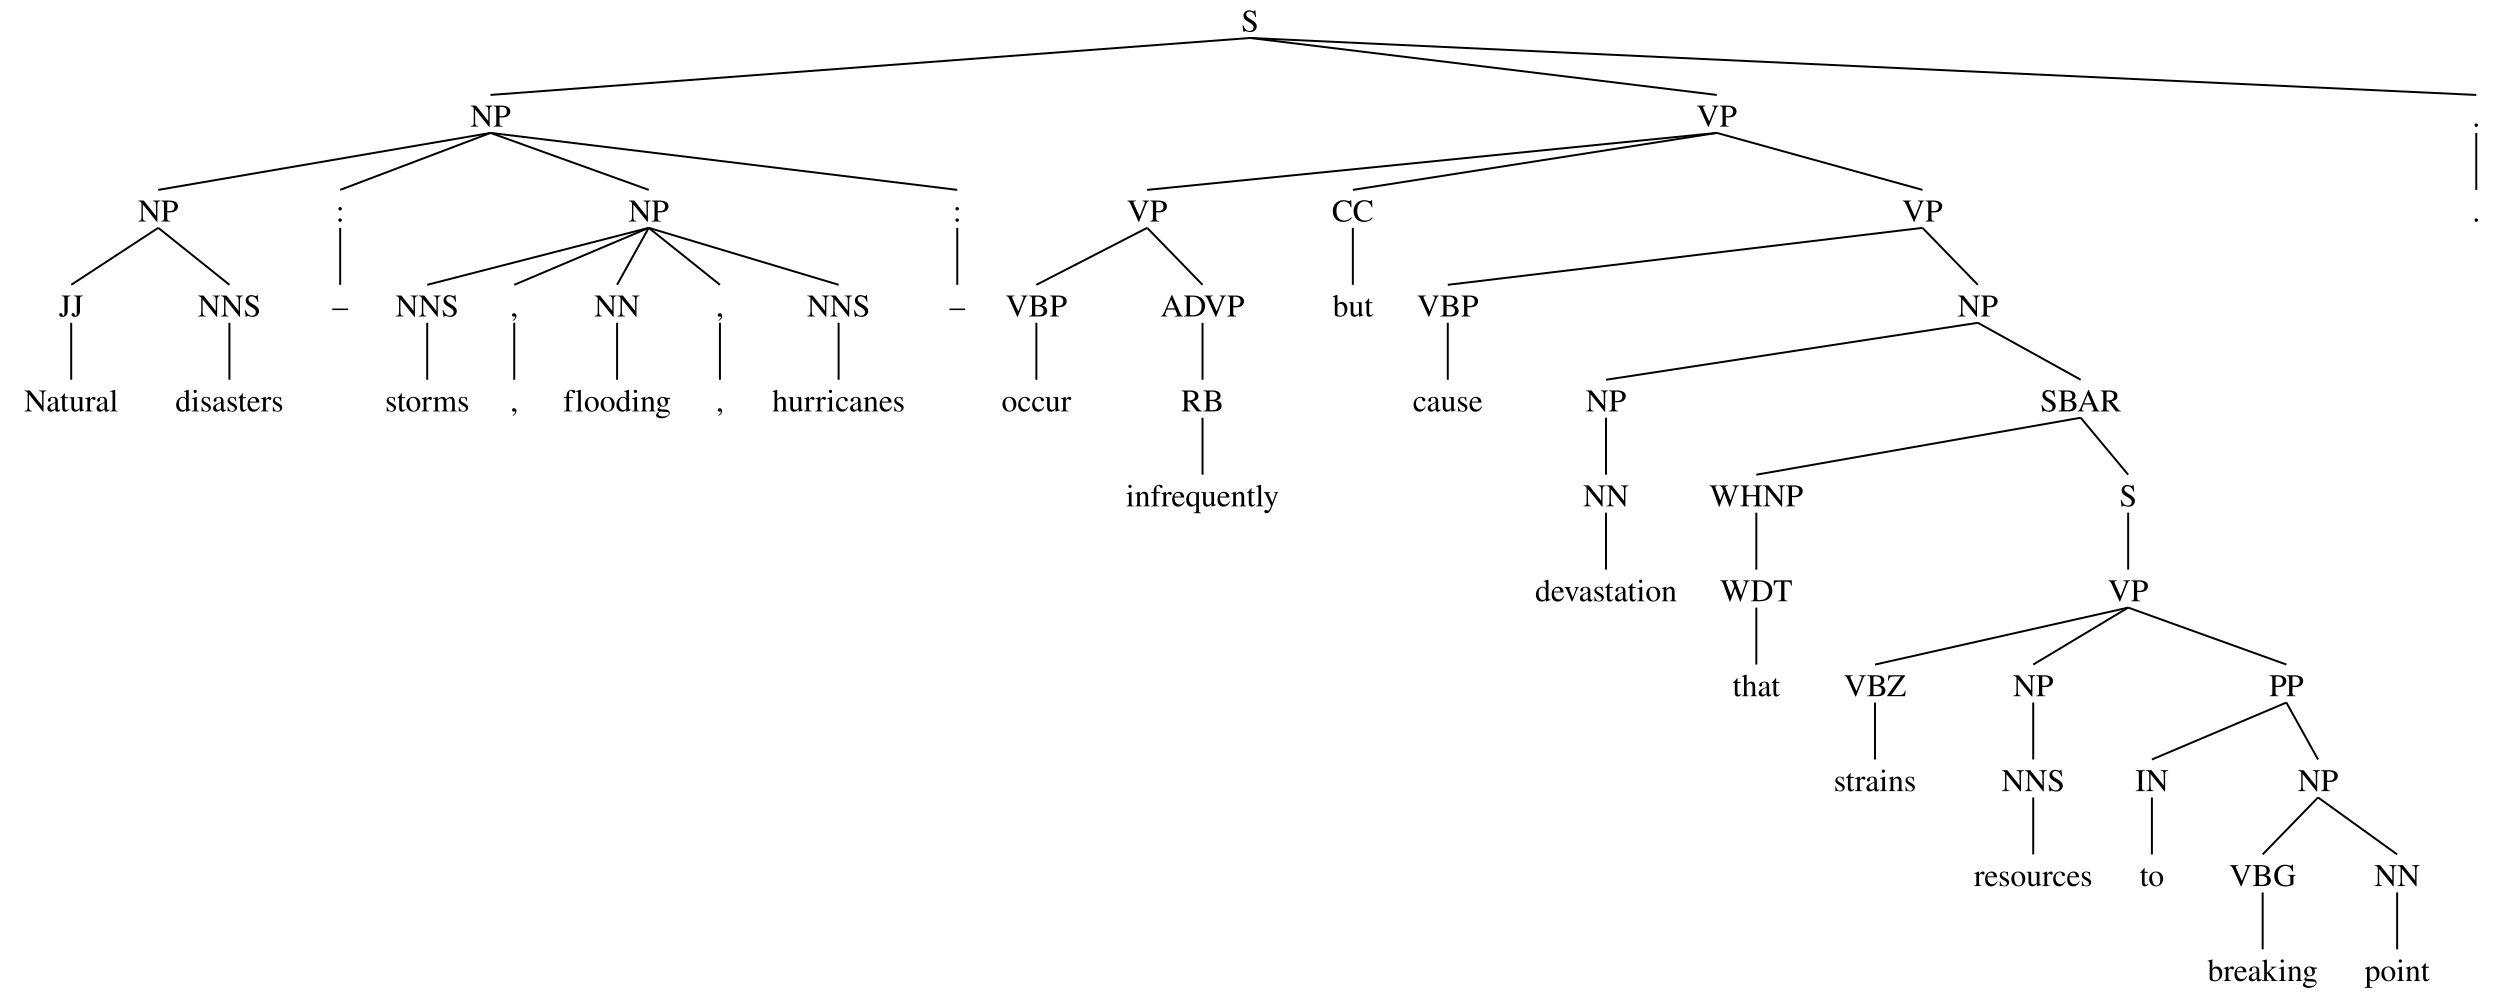
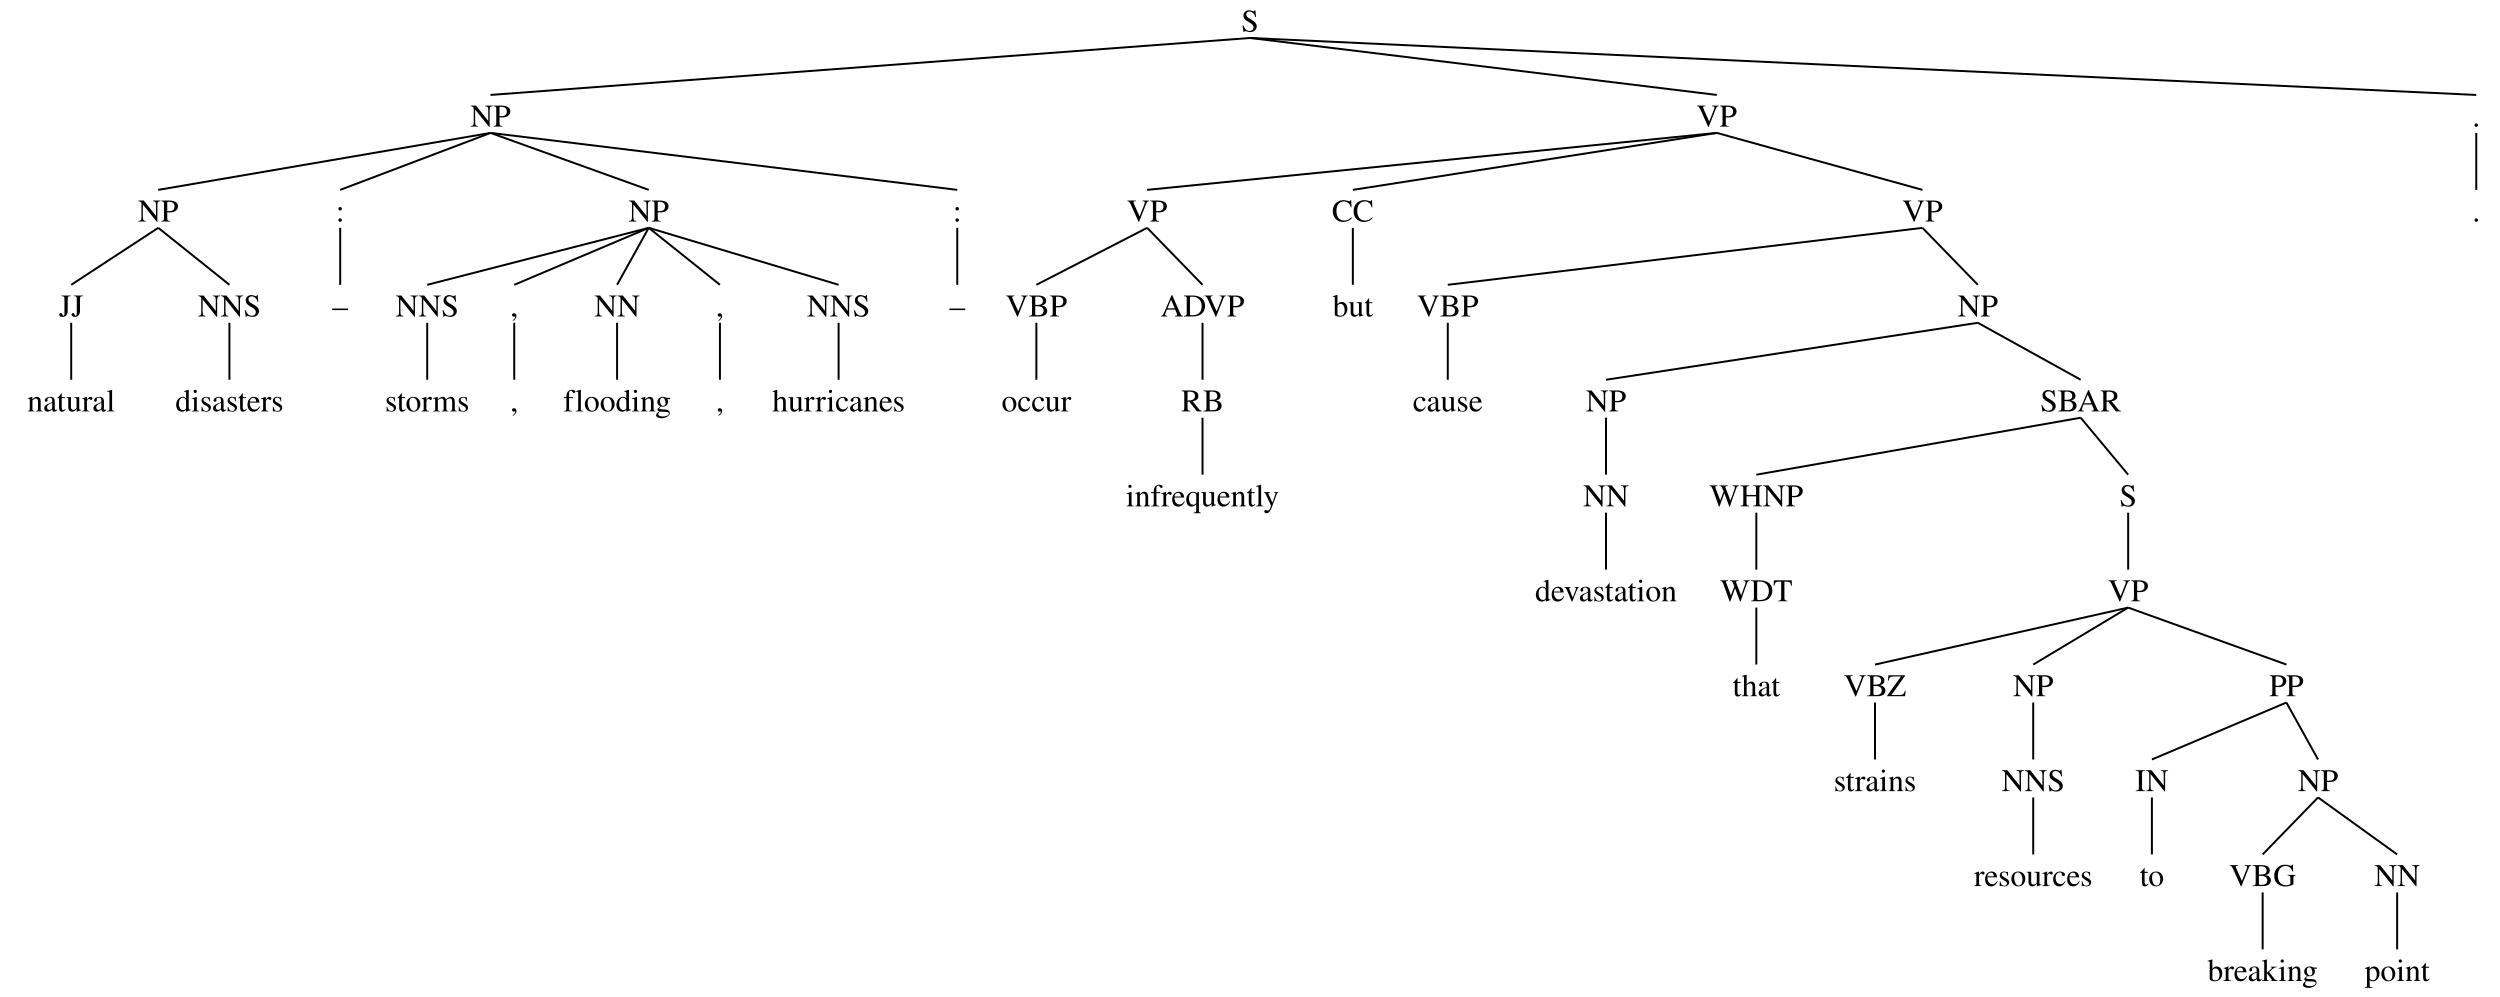
<svg xmlns="http://www.w3.org/2000/svg" baseProfile="full" height="504px" preserveAspectRatio="xMidYMid meet" style="font-family: times, serif; font-weight: normal; font-style: normal; font-size: 16px;" version="1.1" viewBox="0,0,1264.0,504.0" width="1264px">
  <defs />
  <svg width="100%" x="0" y="0px">
    <defs />
    <text text-anchor="middle" x="50%" y="16px">S</text>
  </svg>
  <svg width="39.24%" x="0%" y="48px">
    <defs />
    <svg width="100%" x="0" y="0px">
      <defs />
      <text text-anchor="middle" x="50%" y="16px">NP</text>
    </svg>
    <svg width="32.258%" x="0%" y="48px">
      <defs />
      <svg width="100%" x="0" y="0px">
        <defs />
        <text text-anchor="middle" x="50%" y="16px">NP</text>
      </svg>
      <svg width="45%" x="0%" y="48px">
        <defs />
        <svg width="100%" x="0" y="0px">
          <defs />
          <text text-anchor="middle" x="50%" y="16px">JJ</text>
        </svg>
        <svg width="100%" x="0%" y="48px">
          <defs />
          <svg width="100%" x="0" y="0px">
            <defs />
-             <text text-anchor="middle" x="50%" y="16px">Natural</text>
+             <text text-anchor="middle" x="50%" y="16px">natural</text>
          </svg>
        </svg>
        <line stroke="black" x1="50%" x2="50%" y1="19.2px" y2="48px" />
      </svg>
      <line stroke="black" x1="50%" x2="22.5%" y1="19.2px" y2="48px" />
      <svg width="55%" x="45%" y="48px">
        <defs />
        <svg width="100%" x="0" y="0px">
          <defs />
          <text text-anchor="middle" x="50%" y="16px">NNS</text>
        </svg>
        <svg width="100%" x="0%" y="48px">
          <defs />
          <svg width="100%" x="0" y="0px">
            <defs />
            <text text-anchor="middle" x="50%" y="16px">disasters</text>
          </svg>
        </svg>
        <line stroke="black" x1="50%" x2="50%" y1="19.2px" y2="48px" />
      </svg>
      <line stroke="black" x1="50%" x2="72.5%" y1="19.2px" y2="48px" />
    </svg>
    <line stroke="black" x1="50%" x2="16.129%" y1="19.2px" y2="48px" />
    <svg width="4.839%" x="32.258%" y="48px">
      <defs />
      <svg width="100%" x="0" y="0px">
        <defs />
        <text text-anchor="middle" x="50%" y="16px">:</text>
      </svg>
      <svg width="100%" x="0%" y="48px">
        <defs />
        <svg width="100%" x="0" y="0px">
          <defs />
          <text text-anchor="middle" x="50%" y="16px">–</text>
        </svg>
      </svg>
      <line stroke="black" x1="50%" x2="50%" y1="19.2px" y2="48px" />
    </svg>
    <line stroke="black" x1="50%" x2="34.677%" y1="19.2px" y2="48px" />
    <svg width="58.065%" x="37.097%" y="48px">
      <defs />
      <svg width="100%" x="0" y="0px">
        <defs />
        <text text-anchor="middle" x="50%" y="16px">NP</text>
      </svg>
      <svg width="22.222%" x="0%" y="48px">
        <defs />
        <svg width="100%" x="0" y="0px">
          <defs />
          <text text-anchor="middle" x="50%" y="16px">NNS</text>
        </svg>
        <svg width="100%" x="0%" y="48px">
          <defs />
          <svg width="100%" x="0" y="0px">
            <defs />
            <text text-anchor="middle" x="50%" y="16px">storms</text>
          </svg>
        </svg>
        <line stroke="black" x1="50%" x2="50%" y1="19.2px" y2="48px" />
      </svg>
      <line stroke="black" x1="50%" x2="11.111%" y1="19.2px" y2="48px" />
      <svg width="8.333%" x="22.222%" y="48px">
        <defs />
        <svg width="100%" x="0" y="0px">
          <defs />
          <text text-anchor="middle" x="50%" y="16px">,</text>
        </svg>
        <svg width="100%" x="0%" y="48px">
          <defs />
          <svg width="100%" x="0" y="0px">
            <defs />
            <text text-anchor="middle" x="50%" y="16px">,</text>
          </svg>
        </svg>
        <line stroke="black" x1="50%" x2="50%" y1="19.2px" y2="48px" />
      </svg>
      <line stroke="black" x1="50%" x2="26.389%" y1="19.2px" y2="48px" />
      <svg width="27.778%" x="30.556%" y="48px">
        <defs />
        <svg width="100%" x="0" y="0px">
          <defs />
          <text text-anchor="middle" x="50%" y="16px">NN</text>
        </svg>
        <svg width="100%" x="0%" y="48px">
          <defs />
          <svg width="100%" x="0" y="0px">
            <defs />
            <text text-anchor="middle" x="50%" y="16px">flooding</text>
          </svg>
        </svg>
        <line stroke="black" x1="50%" x2="50%" y1="19.2px" y2="48px" />
      </svg>
      <line stroke="black" x1="50%" x2="44.444%" y1="19.2px" y2="48px" />
      <svg width="8.333%" x="58.333%" y="48px">
        <defs />
        <svg width="100%" x="0" y="0px">
          <defs />
          <text text-anchor="middle" x="50%" y="16px">,</text>
        </svg>
        <svg width="100%" x="0%" y="48px">
          <defs />
          <svg width="100%" x="0" y="0px">
            <defs />
            <text text-anchor="middle" x="50%" y="16px">,</text>
          </svg>
        </svg>
        <line stroke="black" x1="50%" x2="50%" y1="19.2px" y2="48px" />
      </svg>
      <line stroke="black" x1="50%" x2="62.5%" y1="19.2px" y2="48px" />
      <svg width="33.333%" x="66.667%" y="48px">
        <defs />
        <svg width="100%" x="0" y="0px">
          <defs />
          <text text-anchor="middle" x="50%" y="16px">NNS</text>
        </svg>
        <svg width="100%" x="0%" y="48px">
          <defs />
          <svg width="100%" x="0" y="0px">
            <defs />
            <text text-anchor="middle" x="50%" y="16px">hurricanes</text>
          </svg>
        </svg>
        <line stroke="black" x1="50%" x2="50%" y1="19.2px" y2="48px" />
      </svg>
      <line stroke="black" x1="50%" x2="83.333%" y1="19.2px" y2="48px" />
    </svg>
    <line stroke="black" x1="50%" x2="66.129%" y1="19.2px" y2="48px" />
    <svg width="4.839%" x="95.161%" y="48px">
      <defs />
      <svg width="100%" x="0" y="0px">
        <defs />
        <text text-anchor="middle" x="50%" y="16px">:</text>
      </svg>
      <svg width="100%" x="0%" y="48px">
        <defs />
        <svg width="100%" x="0" y="0px">
          <defs />
          <text text-anchor="middle" x="50%" y="16px">–</text>
        </svg>
      </svg>
      <line stroke="black" x1="50%" x2="50%" y1="19.2px" y2="48px" />
    </svg>
    <line stroke="black" x1="50%" x2="97.581%" y1="19.2px" y2="48px" />
  </svg>
  <line stroke="black" x1="50%" x2="19.62%" y1="19.2px" y2="48px" />
  <svg width="58.861%" x="39.24%" y="48px">
    <defs />
    <svg width="100%" x="0" y="0px">
      <defs />
      <text text-anchor="middle" x="50%" y="16px">VP</text>
    </svg>
    <svg width="22.581%" x="0%" y="48px">
      <defs />
      <svg width="100%" x="0" y="0px">
        <defs />
        <text text-anchor="middle" x="50%" y="16px">VP</text>
      </svg>
      <svg width="33.333%" x="0%" y="48px">
        <defs />
        <svg width="100%" x="0" y="0px">
          <defs />
          <text text-anchor="middle" x="50%" y="16px">VBP</text>
        </svg>
        <svg width="100%" x="0%" y="48px">
          <defs />
          <svg width="100%" x="0" y="0px">
            <defs />
            <text text-anchor="middle" x="50%" y="16px">occur</text>
          </svg>
        </svg>
        <line stroke="black" x1="50%" x2="50%" y1="19.2px" y2="48px" />
      </svg>
      <line stroke="black" x1="50%" x2="16.667%" y1="19.2px" y2="48px" />
      <svg width="66.667%" x="33.333%" y="48px">
        <defs />
        <svg width="100%" x="0" y="0px">
          <defs />
          <text text-anchor="middle" x="50%" y="16px">ADVP</text>
        </svg>
        <svg width="100%" x="0%" y="48px">
          <defs />
          <svg width="100%" x="0" y="0px">
            <defs />
            <text text-anchor="middle" x="50%" y="16px">RB</text>
          </svg>
          <svg width="100%" x="0%" y="48px">
            <defs />
            <svg width="100%" x="0" y="0px">
              <defs />
              <text text-anchor="middle" x="50%" y="16px">infrequently</text>
            </svg>
          </svg>
          <line stroke="black" x1="50%" x2="50%" y1="19.2px" y2="48px" />
        </svg>
        <line stroke="black" x1="50%" x2="50%" y1="19.2px" y2="48px" />
      </svg>
      <line stroke="black" x1="50%" x2="66.667%" y1="19.2px" y2="48px" />
    </svg>
    <line stroke="black" x1="50%" x2="11.29%" y1="19.2px" y2="48px" />
    <svg width="5.376%" x="22.581%" y="48px">
      <defs />
      <svg width="100%" x="0" y="0px">
        <defs />
        <text text-anchor="middle" x="50%" y="16px">CC</text>
      </svg>
      <svg width="100%" x="0%" y="48px">
        <defs />
        <svg width="100%" x="0" y="0px">
          <defs />
          <text text-anchor="middle" x="50%" y="16px">but</text>
        </svg>
      </svg>
      <line stroke="black" x1="50%" x2="50%" y1="19.2px" y2="48px" />
    </svg>
    <line stroke="black" x1="50%" x2="25.269%" y1="19.2px" y2="48px" />
    <svg width="72.043%" x="27.957%" y="48px">
      <defs />
      <svg width="100%" x="0" y="0px">
        <defs />
        <text text-anchor="middle" x="50%" y="16px">VP</text>
      </svg>
      <svg width="10.448%" x="0%" y="48px">
        <defs />
        <svg width="100%" x="0" y="0px">
          <defs />
          <text text-anchor="middle" x="50%" y="16px">VBP</text>
        </svg>
        <svg width="100%" x="0%" y="48px">
          <defs />
          <svg width="100%" x="0" y="0px">
            <defs />
            <text text-anchor="middle" x="50%" y="16px">cause</text>
          </svg>
        </svg>
        <line stroke="black" x1="50%" x2="50%" y1="19.2px" y2="48px" />
      </svg>
      <line stroke="black" x1="50%" x2="5.224%" y1="19.2px" y2="48px" />
      <svg width="89.552%" x="10.448%" y="48px">
        <defs />
        <svg width="100%" x="0" y="0px">
          <defs />
          <text text-anchor="middle" x="50%" y="16px">NP</text>
        </svg>
        <svg width="21.667%" x="0%" y="48px">
          <defs />
          <svg width="100%" x="0" y="0px">
            <defs />
            <text text-anchor="middle" x="50%" y="16px">NP</text>
          </svg>
          <svg width="100%" x="0%" y="48px">
            <defs />
            <svg width="100%" x="0" y="0px">
              <defs />
              <text text-anchor="middle" x="50%" y="16px">NN</text>
            </svg>
            <svg width="100%" x="0%" y="48px">
              <defs />
              <svg width="100%" x="0" y="0px">
                <defs />
                <text text-anchor="middle" x="50%" y="16px">devastation</text>
              </svg>
            </svg>
            <line stroke="black" x1="50%" x2="50%" y1="19.2px" y2="48px" />
          </svg>
          <line stroke="black" x1="50%" x2="50%" y1="19.2px" y2="48px" />
        </svg>
        <line stroke="black" x1="50%" x2="10.833%" y1="19.2px" y2="48px" />
        <svg width="78.333%" x="21.667%" y="48px">
          <defs />
          <svg width="100%" x="0" y="0px">
            <defs />
            <text text-anchor="middle" x="50%" y="16px">SBAR</text>
          </svg>
          <svg width="12.766%" x="0%" y="48px">
            <defs />
            <svg width="100%" x="0" y="0px">
              <defs />
              <text text-anchor="middle" x="50%" y="16px">WHNP</text>
            </svg>
            <svg width="100%" x="0%" y="48px">
              <defs />
              <svg width="100%" x="0" y="0px">
                <defs />
                <text text-anchor="middle" x="50%" y="16px">WDT</text>
              </svg>
              <svg width="100%" x="0%" y="48px">
                <defs />
                <svg width="100%" x="0" y="0px">
                  <defs />
                  <text text-anchor="middle" x="50%" y="16px">that</text>
                </svg>
              </svg>
              <line stroke="black" x1="50%" x2="50%" y1="19.2px" y2="48px" />
            </svg>
            <line stroke="black" x1="50%" x2="50%" y1="19.2px" y2="48px" />
          </svg>
          <line stroke="black" x1="50%" x2="6.383%" y1="19.2px" y2="48px" />
          <svg width="87.234%" x="12.766%" y="48px">
            <defs />
            <svg width="100%" x="0" y="0px">
              <defs />
              <text text-anchor="middle" x="50%" y="16px">S</text>
            </svg>
            <svg width="100%" x="0%" y="48px">
              <defs />
              <svg width="100%" x="0" y="0px">
                <defs />
                <text text-anchor="middle" x="50%" y="16px">VP</text>
              </svg>
              <svg width="21.951%" x="0%" y="48px">
                <defs />
                <svg width="100%" x="0" y="0px">
                  <defs />
                  <text text-anchor="middle" x="50%" y="16px">VBZ</text>
                </svg>
                <svg width="100%" x="0%" y="48px">
                  <defs />
                  <svg width="100%" x="0" y="0px">
                    <defs />
                    <text text-anchor="middle" x="50%" y="16px">strains</text>
                  </svg>
                </svg>
                <line stroke="black" x1="50%" x2="50%" y1="19.2px" y2="48px" />
              </svg>
              <line stroke="black" x1="50%" x2="10.976%" y1="19.2px" y2="48px" />
              <svg width="26.829%" x="21.951%" y="48px">
                <defs />
                <svg width="100%" x="0" y="0px">
                  <defs />
                  <text text-anchor="middle" x="50%" y="16px">NP</text>
                </svg>
                <svg width="100%" x="0%" y="48px">
                  <defs />
                  <svg width="100%" x="0" y="0px">
                    <defs />
                    <text text-anchor="middle" x="50%" y="16px">NNS</text>
                  </svg>
                  <svg width="100%" x="0%" y="48px">
                    <defs />
                    <svg width="100%" x="0" y="0px">
                      <defs />
                      <text text-anchor="middle" x="50%" y="16px">resources</text>
                    </svg>
                  </svg>
                  <line stroke="black" x1="50%" x2="50%" y1="19.2px" y2="48px" />
                </svg>
                <line stroke="black" x1="50%" x2="50%" y1="19.2px" y2="48px" />
              </svg>
              <line stroke="black" x1="50%" x2="35.366%" y1="19.2px" y2="48px" />
              <svg width="51.219%" x="48.781%" y="48px">
                <defs />
                <svg width="100%" x="0" y="0px">
                  <defs />
                  <text text-anchor="middle" x="50%" y="16px">PP</text>
                </svg>
                <svg width="19.048%" x="0%" y="48px">
                  <defs />
                  <svg width="100%" x="0" y="0px">
                    <defs />
                    <text text-anchor="middle" x="50%" y="16px">IN</text>
                  </svg>
                  <svg width="100%" x="0%" y="48px">
                    <defs />
                    <svg width="100%" x="0" y="0px">
                      <defs />
                      <text text-anchor="middle" x="50%" y="16px">to</text>
                    </svg>
                  </svg>
                  <line stroke="black" x1="50%" x2="50%" y1="19.2px" y2="48px" />
                </svg>
                <line stroke="black" x1="50%" x2="9.524%" y1="19.2px" y2="48px" />
                <svg width="80.952%" x="19.048%" y="48px">
                  <defs />
                  <svg width="100%" x="0" y="0px">
                    <defs />
                    <text text-anchor="middle" x="50%" y="16px">NP</text>
                  </svg>
                  <svg width="58.824%" x="0%" y="48px">
                    <defs />
                    <svg width="100%" x="0" y="0px">
                      <defs />
                      <text text-anchor="middle" x="50%" y="16px">VBG</text>
                    </svg>
                    <svg width="100%" x="0%" y="48px">
                      <defs />
                      <svg width="100%" x="0" y="0px">
                        <defs />
                        <text text-anchor="middle" x="50%" y="16px">breaking</text>
                      </svg>
                    </svg>
                    <line stroke="black" x1="50%" x2="50%" y1="19.2px" y2="48px" />
                  </svg>
                  <line stroke="black" x1="50%" x2="29.412%" y1="19.2px" y2="48px" />
                  <svg width="41.176%" x="58.824%" y="48px">
                    <defs />
                    <svg width="100%" x="0" y="0px">
                      <defs />
                      <text text-anchor="middle" x="50%" y="16px">NN</text>
                    </svg>
                    <svg width="100%" x="0%" y="48px">
                      <defs />
                      <svg width="100%" x="0" y="0px">
                        <defs />
                        <text text-anchor="middle" x="50%" y="16px">point</text>
                      </svg>
                    </svg>
                    <line stroke="black" x1="50%" x2="50%" y1="19.2px" y2="48px" />
                  </svg>
                  <line stroke="black" x1="50%" x2="79.412%" y1="19.2px" y2="48px" />
                </svg>
                <line stroke="black" x1="50%" x2="59.524%" y1="19.2px" y2="48px" />
              </svg>
              <line stroke="black" x1="50%" x2="74.39%" y1="19.2px" y2="48px" />
            </svg>
            <line stroke="black" x1="50%" x2="50%" y1="19.2px" y2="48px" />
          </svg>
          <line stroke="black" x1="50%" x2="56.383%" y1="19.2px" y2="48px" />
        </svg>
        <line stroke="black" x1="50%" x2="60.833%" y1="19.2px" y2="48px" />
      </svg>
      <line stroke="black" x1="50%" x2="55.224%" y1="19.2px" y2="48px" />
    </svg>
    <line stroke="black" x1="50%" x2="63.978%" y1="19.2px" y2="48px" />
  </svg>
  <line stroke="black" x1="50%" x2="68.671%" y1="19.2px" y2="48px" />
  <svg width="1.899%" x="98.101%" y="48px">
    <defs />
    <svg width="100%" x="0" y="0px">
      <defs />
      <text text-anchor="middle" x="50%" y="16px">.</text>
    </svg>
    <svg width="100%" x="0%" y="48px">
      <defs />
      <svg width="100%" x="0" y="0px">
        <defs />
        <text text-anchor="middle" x="50%" y="16px">.</text>
      </svg>
    </svg>
    <line stroke="black" x1="50%" x2="50%" y1="19.2px" y2="48px" />
  </svg>
  <line stroke="black" x1="50%" x2="99.051%" y1="19.2px" y2="48px" />
</svg>
